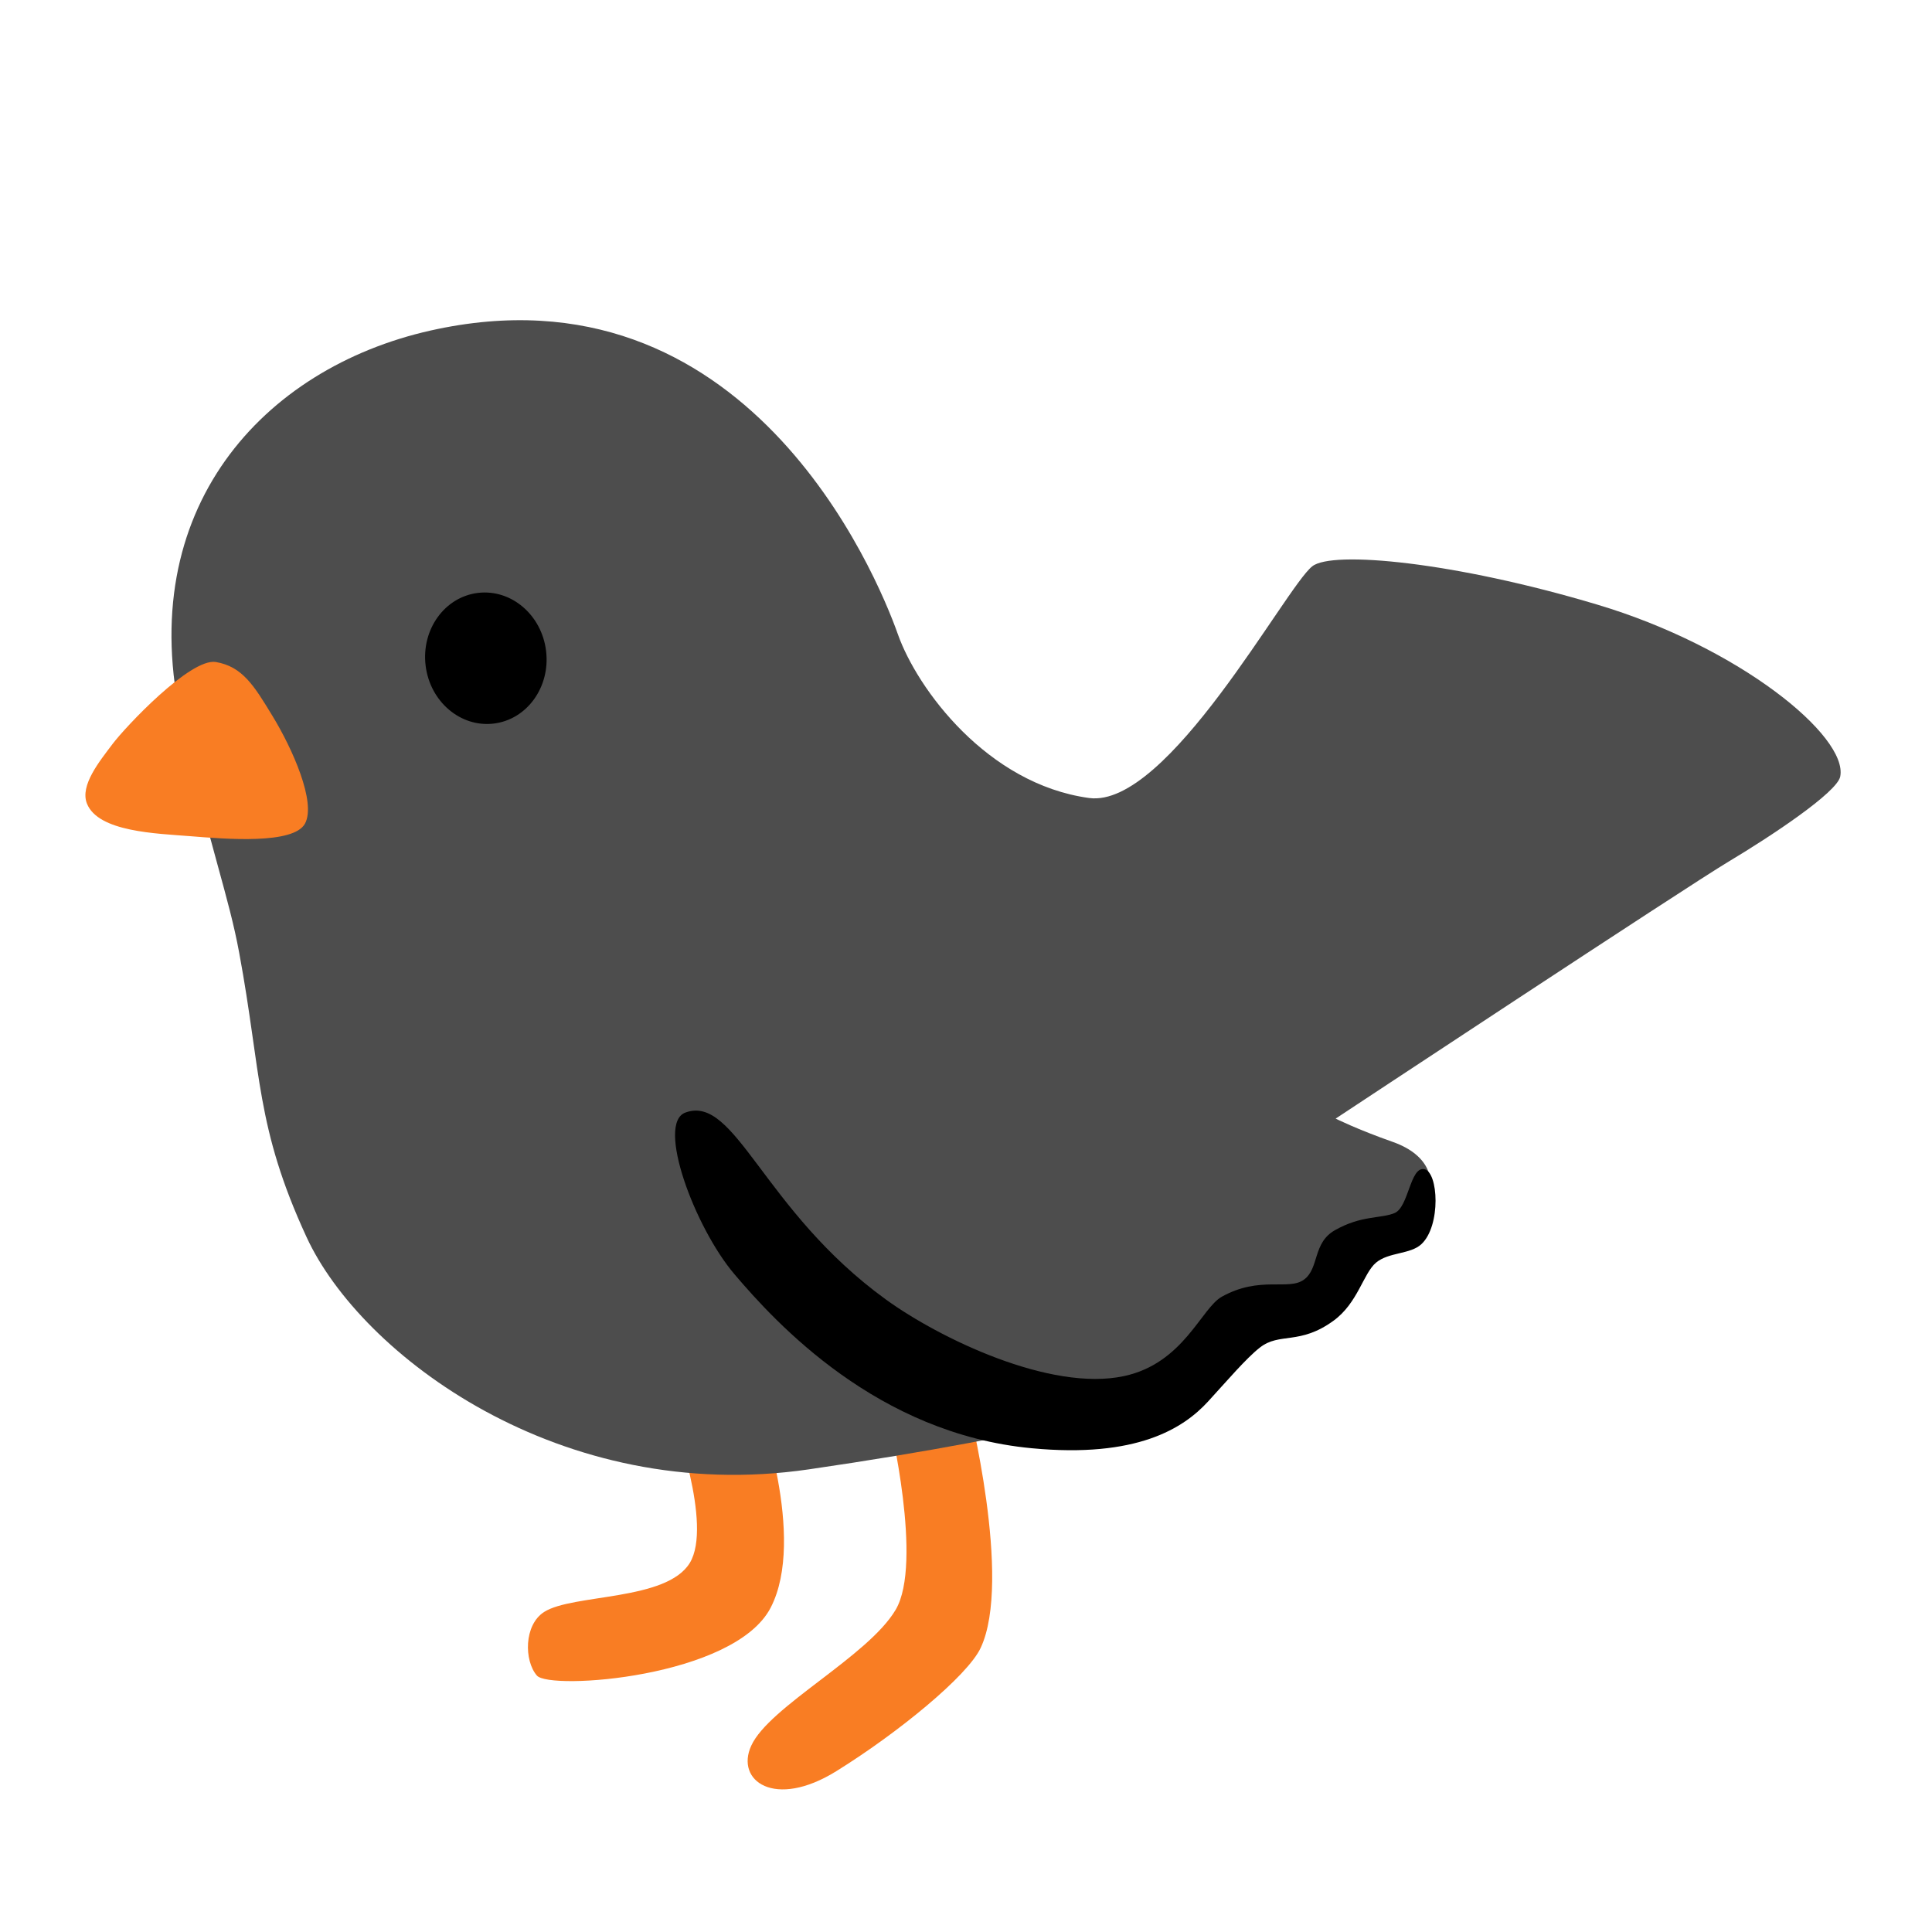
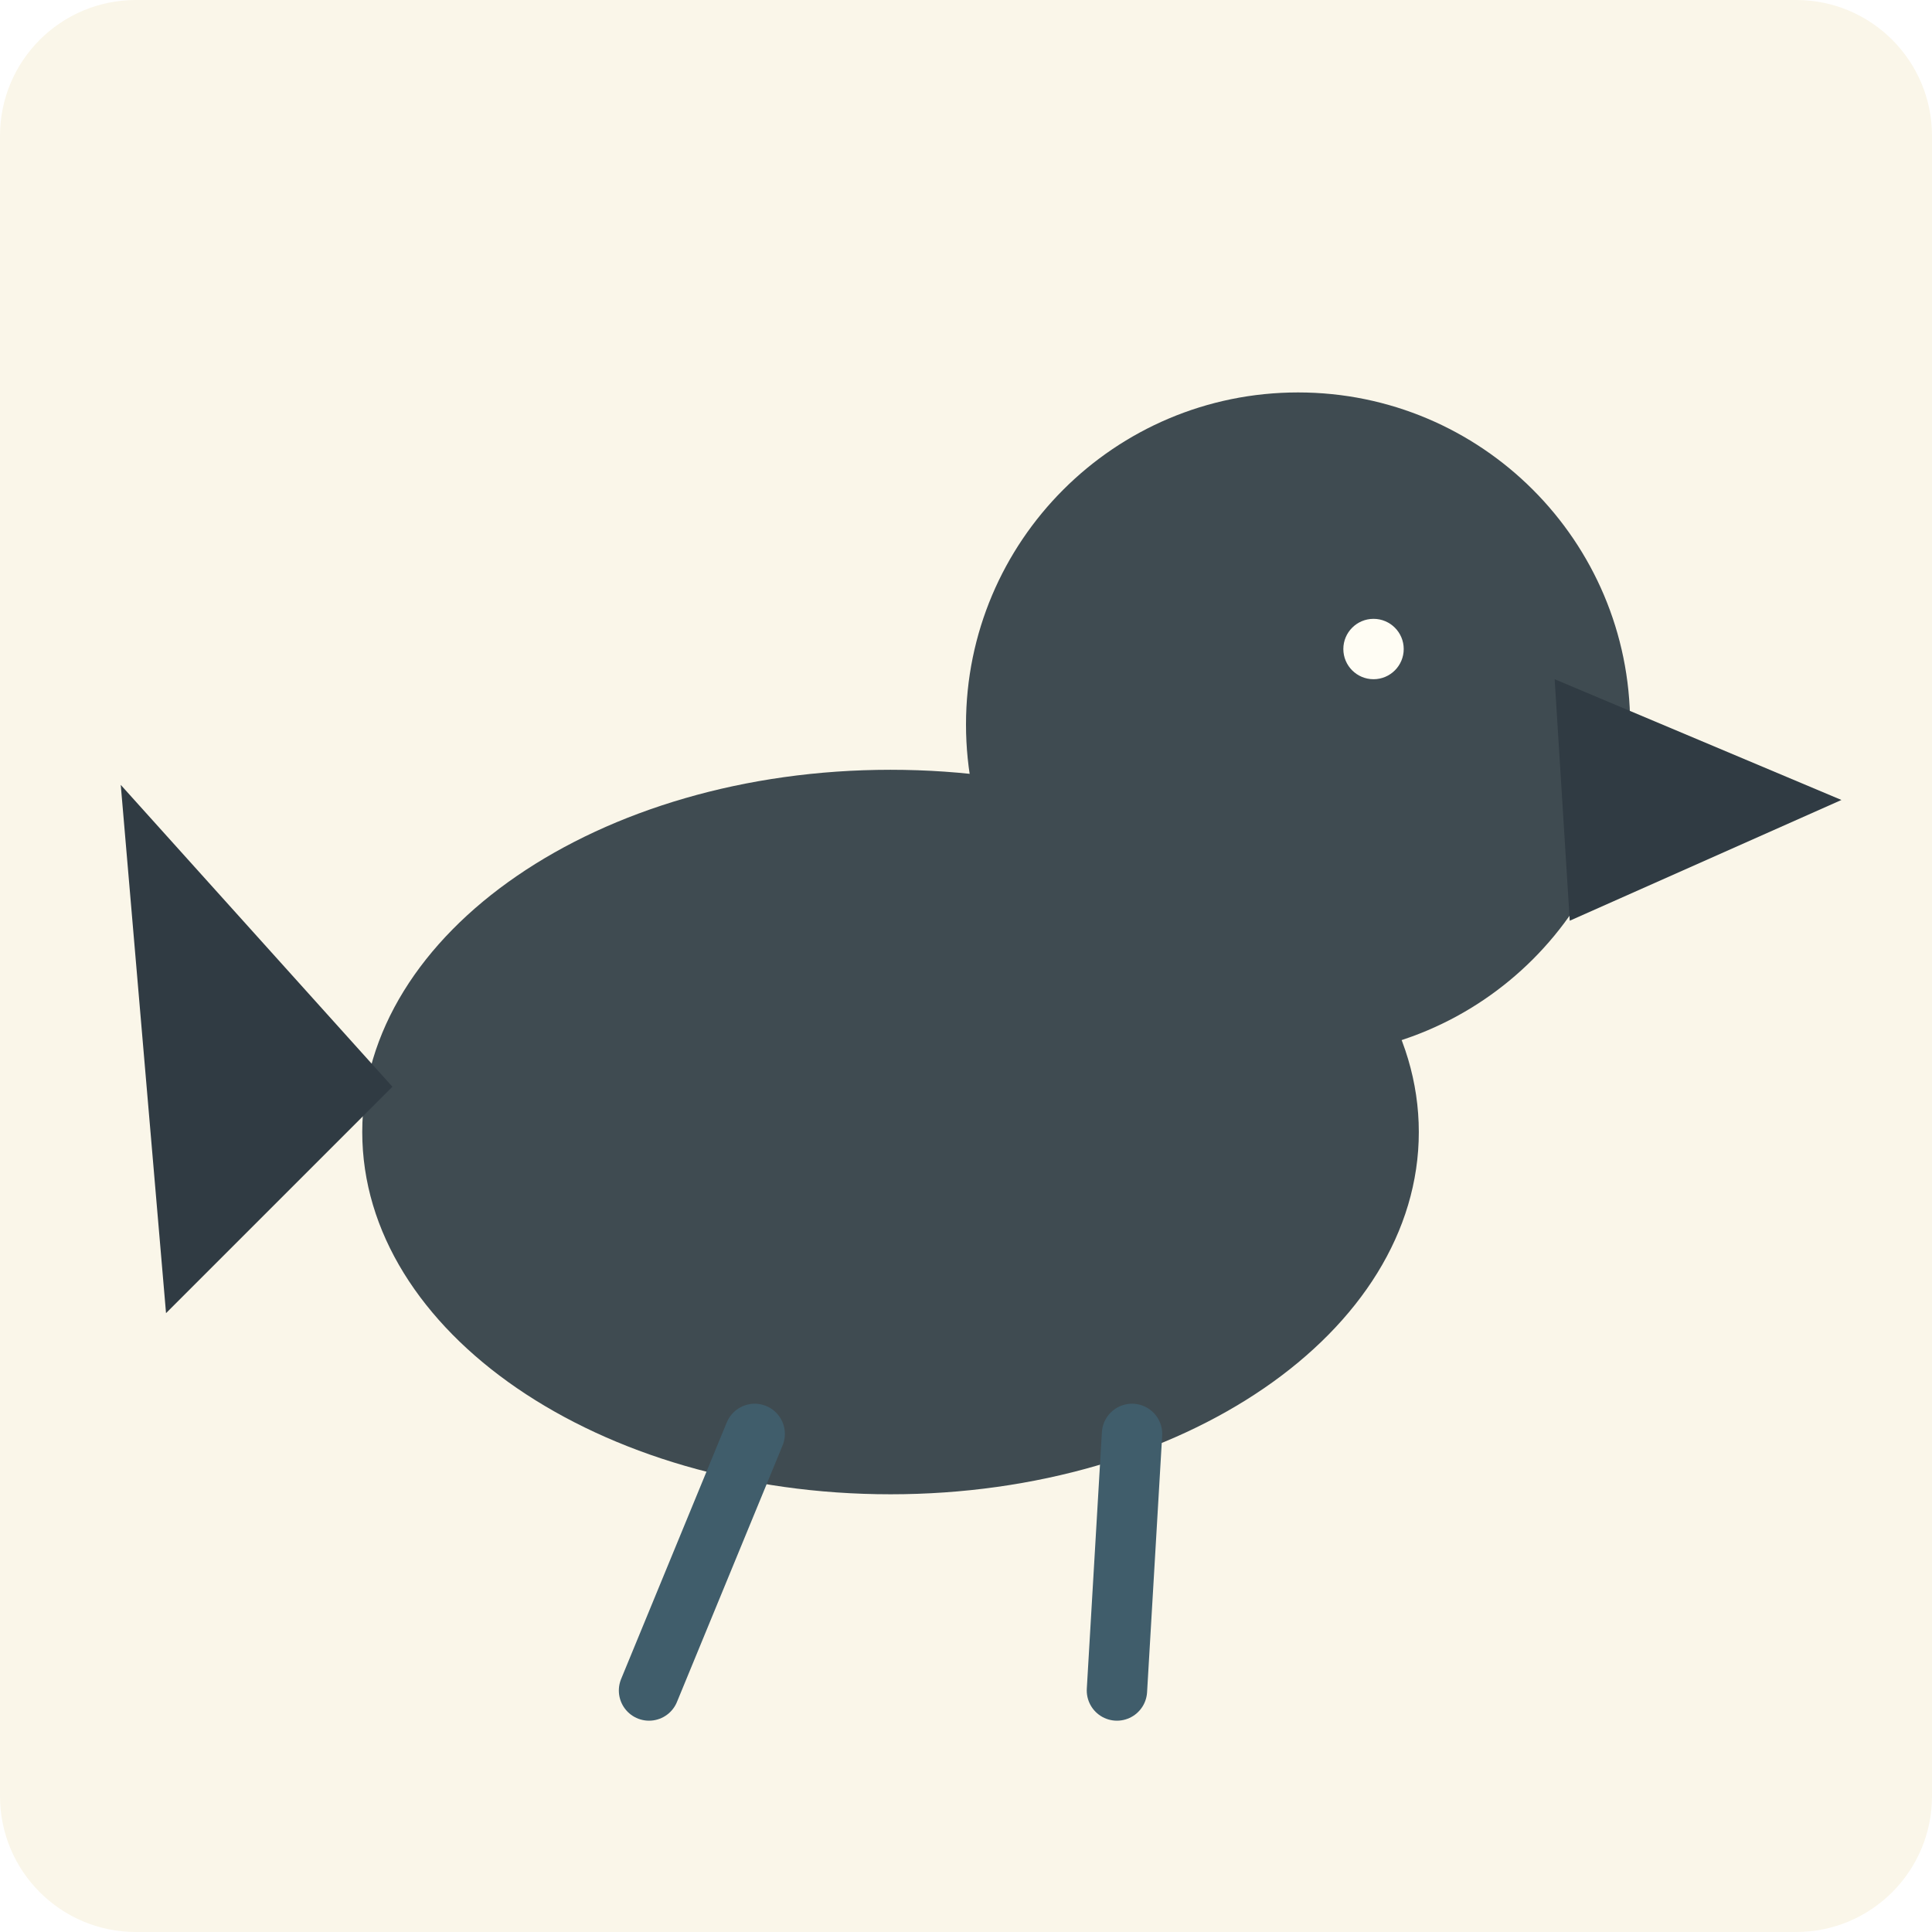
- <svg xmlns="http://www.w3.org/2000/svg" version="1.1" id="Layer_3" x="0px" y="0px" viewBox="0 0 128 128" style="enable-background:new 0 0 128 128;" xml:space="preserve">
-   <path style="fill:#F97D23;" d="M44.57,93.84c0,0,2.67,7.18,1.13,9.71c-1.55,2.53-7.74,2.04-9.64,3.24  c-1.36,0.86-1.34,3.24-0.49,4.22c0.84,0.99,13.09,0.14,15.49-4.5S50.2,92.99,50.2,92.99L44.57,93.84z" />
-   <path style="fill:#F97D23;" d="M64.13,92.99l-5.21,1.13c0,0,2.25,9.43,0.42,12.53c-1.83,3.1-8.39,6.41-9.57,9.01  c-1.06,2.32,1.55,4.22,5.63,1.69s8.7-6.31,9.57-8.17C67.09,104.68,64.13,92.99,64.13,92.99z" />
-   <path style="fill:#4D4D4D;" d="M28.52,21.9C17.44,24.39,8.81,33.73,12.05,47.94c1.92,8.43,3.1,11.4,3.8,15.2  c1.48,7.99,1.08,11.5,4.46,18.82c3.59,7.79,16.8,17.79,33.27,15.39s23.09-4.65,23.09-4.65l5.91-5.21l5.63-1.41l0.84-4.08  c0,0,4.21-0.19,5.07-1.55c1.36-2.16,0.56-3.94-1.83-4.79c-2.39-0.84-3.8-1.55-3.8-1.55s23.23-15.35,26.04-17.03s7.18-4.58,7.39-5.63  c0.53-2.67-6.69-8.59-16.12-11.4c-9.43-2.82-17.53-3.59-18.86-2.53c-1.77,1.39-9.57,16.05-14.78,15.35  c-6.76-0.92-11.4-7.25-12.67-10.84C58.05,37.96,49.4,17.21,28.52,21.9z" />
-   <path style="fill:#F97D23;" d="M14.3,43.86c-1.69-0.28-6.01,4.32-6.85,5.44s-2.17,2.73-1.69,3.94c0.75,1.88,4.6,1.98,6.85,2.16  c2.35,0.19,6.85,0.56,7.6-0.84c0.75-1.41-0.84-4.97-2.16-7.13C16.83,45.42,16.06,44.16,14.3,43.86z" />
-   <ellipse transform="matrix(0.9928 -0.1196 0.1196 0.9928 -4.9855 4.1639)" cx="32.19" cy="43.61" rx="4.02" ry="4.36" />
-   <path d="M45.41,73.71c-1.95,0.71,0.61,7.6,3.24,10.7c2.77,3.26,9.47,10.58,19.71,11.54c6.95,0.66,10.04-1.31,11.68-3.1  c1.22-1.33,2.53-2.87,3.43-3.57c1.31-1.03,2.63-0.14,4.88-1.78c1.62-1.18,1.97-3.14,2.82-3.85c0.84-0.7,2.27-0.54,3-1.22  c1.31-1.22,1.13-4.79,0.19-4.97s-1.03,2.53-1.97,2.91s-2.19,0.14-3.94,1.13c-1.5,0.84-1.03,2.53-2.06,3.28s-2.91-0.28-5.44,1.13  c-1.37,0.76-2.53,4.41-6.48,5.26c-4.9,1.05-12.25-2.52-15.77-5.07C50.53,80.18,48.74,72.49,45.41,73.71z" />
+ <svg xmlns="http://www.w3.org/2000/svg" width="256" height="256" viewBox="0 0 128 128">
+   <rect x="0" y="0" width="128" height="128" rx="9" fill="#faf6e9" />
+   <ellipse cx="59" cy="75" rx="35" ry="24" fill="#3f4b51" />
+   <circle cx="86" cy="48" r="22" fill="#3f4b51" />
+   <path d="M103 45L122 53L104 61Z" fill="#303b43" stroke="none" stroke-width="4" stroke-linecap="round" stroke-linejoin="round" />
+   <path d="M26 72L8 52L11 87Z" fill="#303b43" stroke="none" stroke-width="4" stroke-linecap="round" stroke-linejoin="round" />
+   <path d="M50 95L43 112" fill="none" stroke="#405d6b" stroke-width="4" stroke-linecap="round" stroke-linejoin="round" />
+   <path d="M75 95L74 112" fill="none" stroke="#405d6b" stroke-width="4" stroke-linecap="round" stroke-linejoin="round" />
+   <circle cx="91" cy="43" r="2" fill="#fffdf4" />
</svg>
